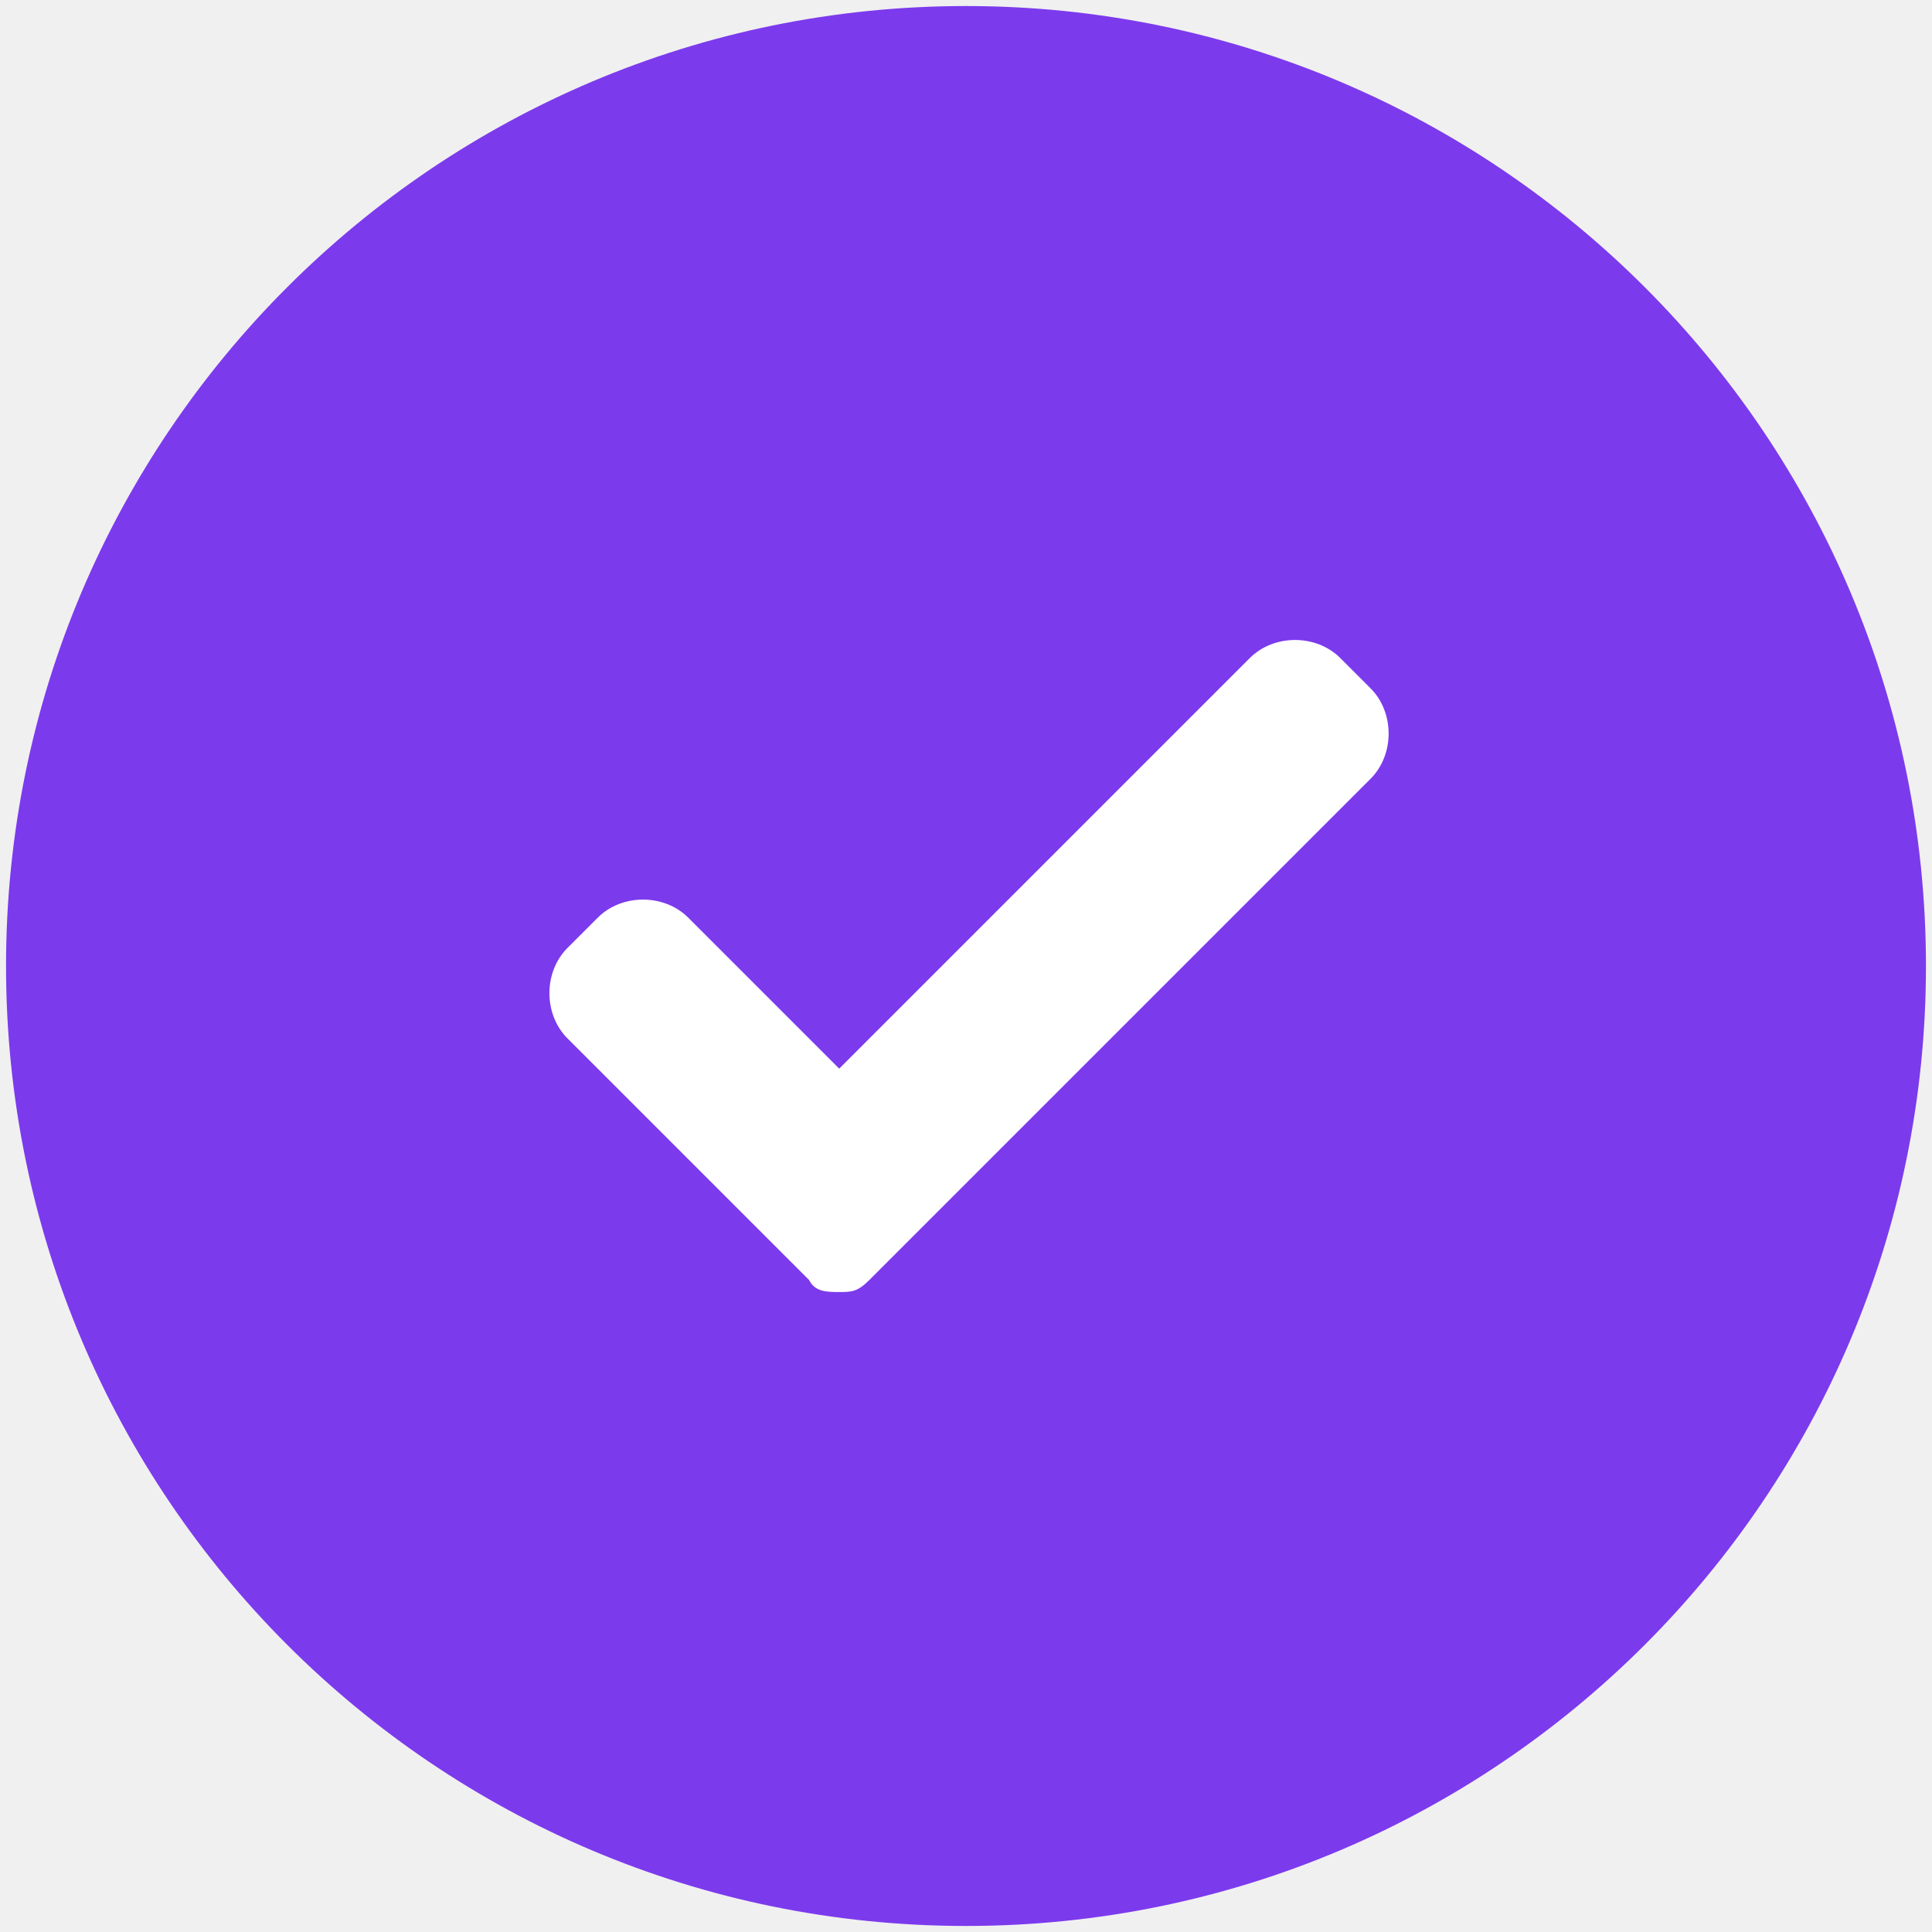
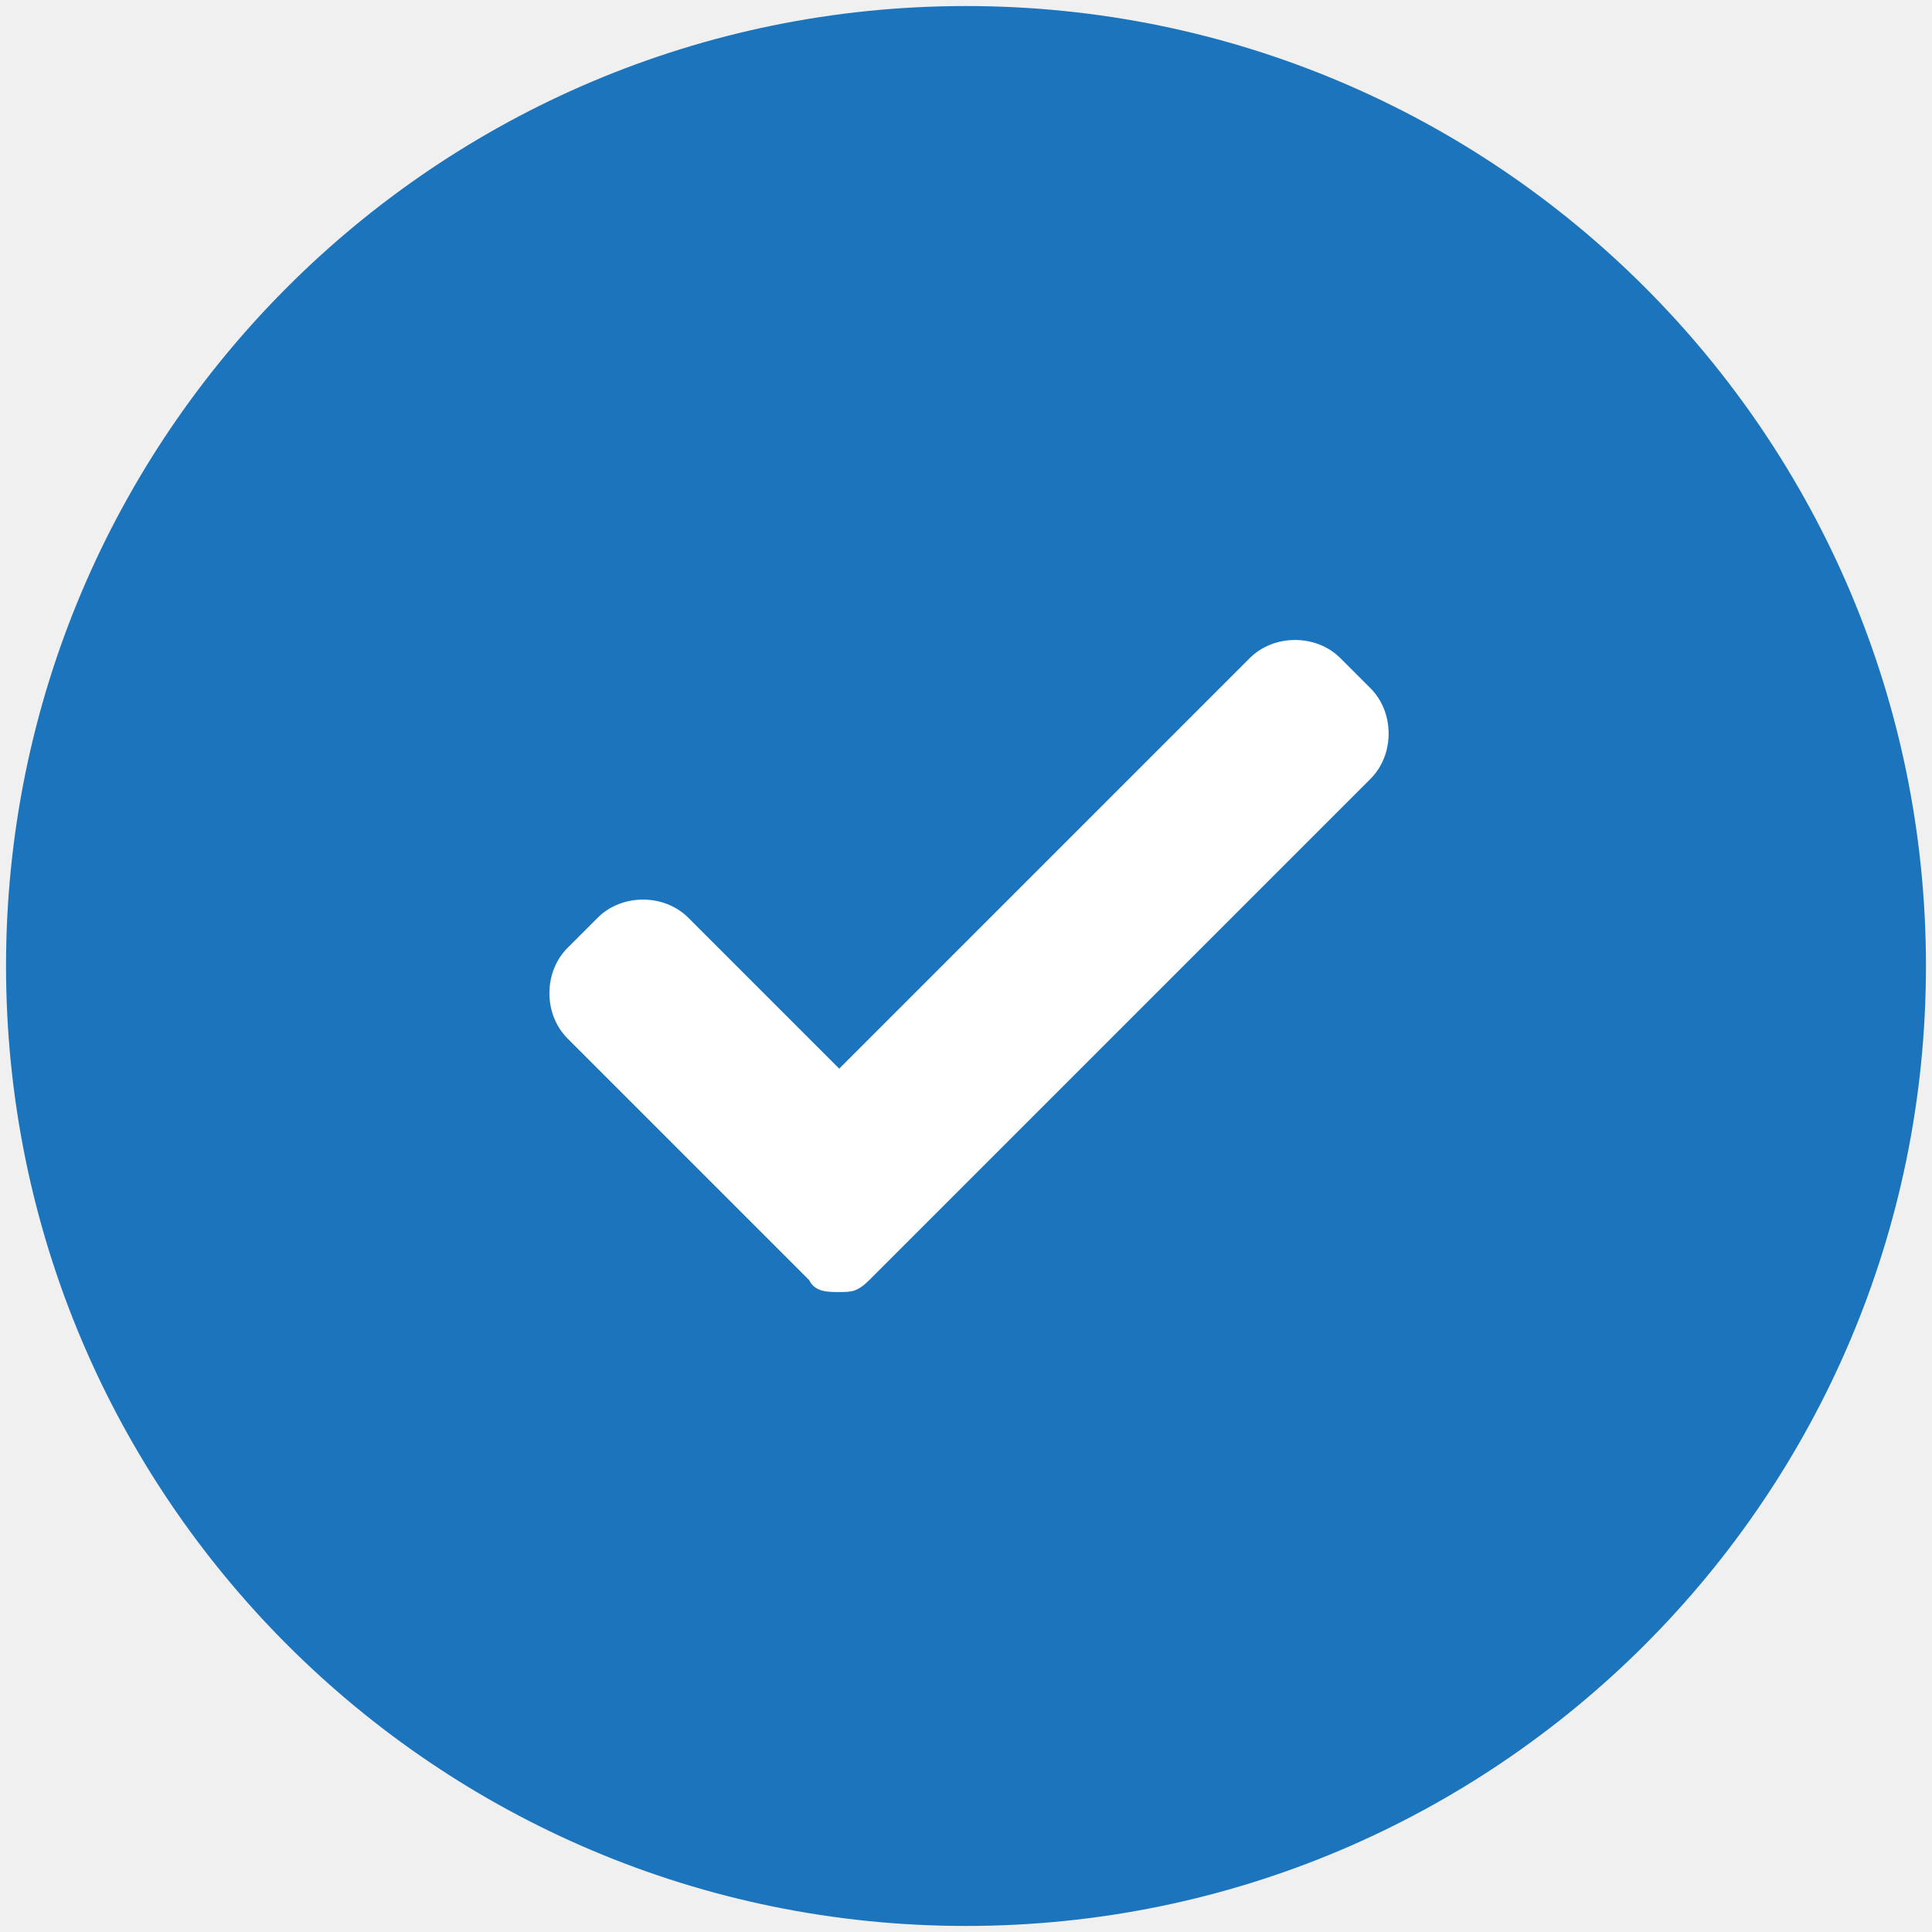
<svg xmlns="http://www.w3.org/2000/svg" version="1.1" viewBox="0 0 32 32">
  <defs>
    <style>
      .cls-1 {
        fill: #fff;
      }

      .cls-2 {
-         fill: #7c3aed;
+         fill: #1c75bc;
      }
    </style>
  </defs>
  <g>
    <g id="Layer_1">
      <g id="Layer_1-2" data-name="Layer_1">
        <g>
          <circle class="cls-2" cx="16" cy="16" r="15.9" />
          <path class="cls-1" d="M14.4,21.2c-.2.2-.3.2-.5.2s-.4,0-.5-.2l-4-4c-.4-.4-.4-1.1,0-1.5l.5-.5c.4-.4,1.1-.4,1.5,0l2.5,2.5,6.8-6.8c.4-.4,1.1-.4,1.5,0l.5.5c.4.4.4,1.1,0,1.5l-8.3,8.3h0Z" />
        </g>
      </g>
    </g>
  </g>
</svg>
